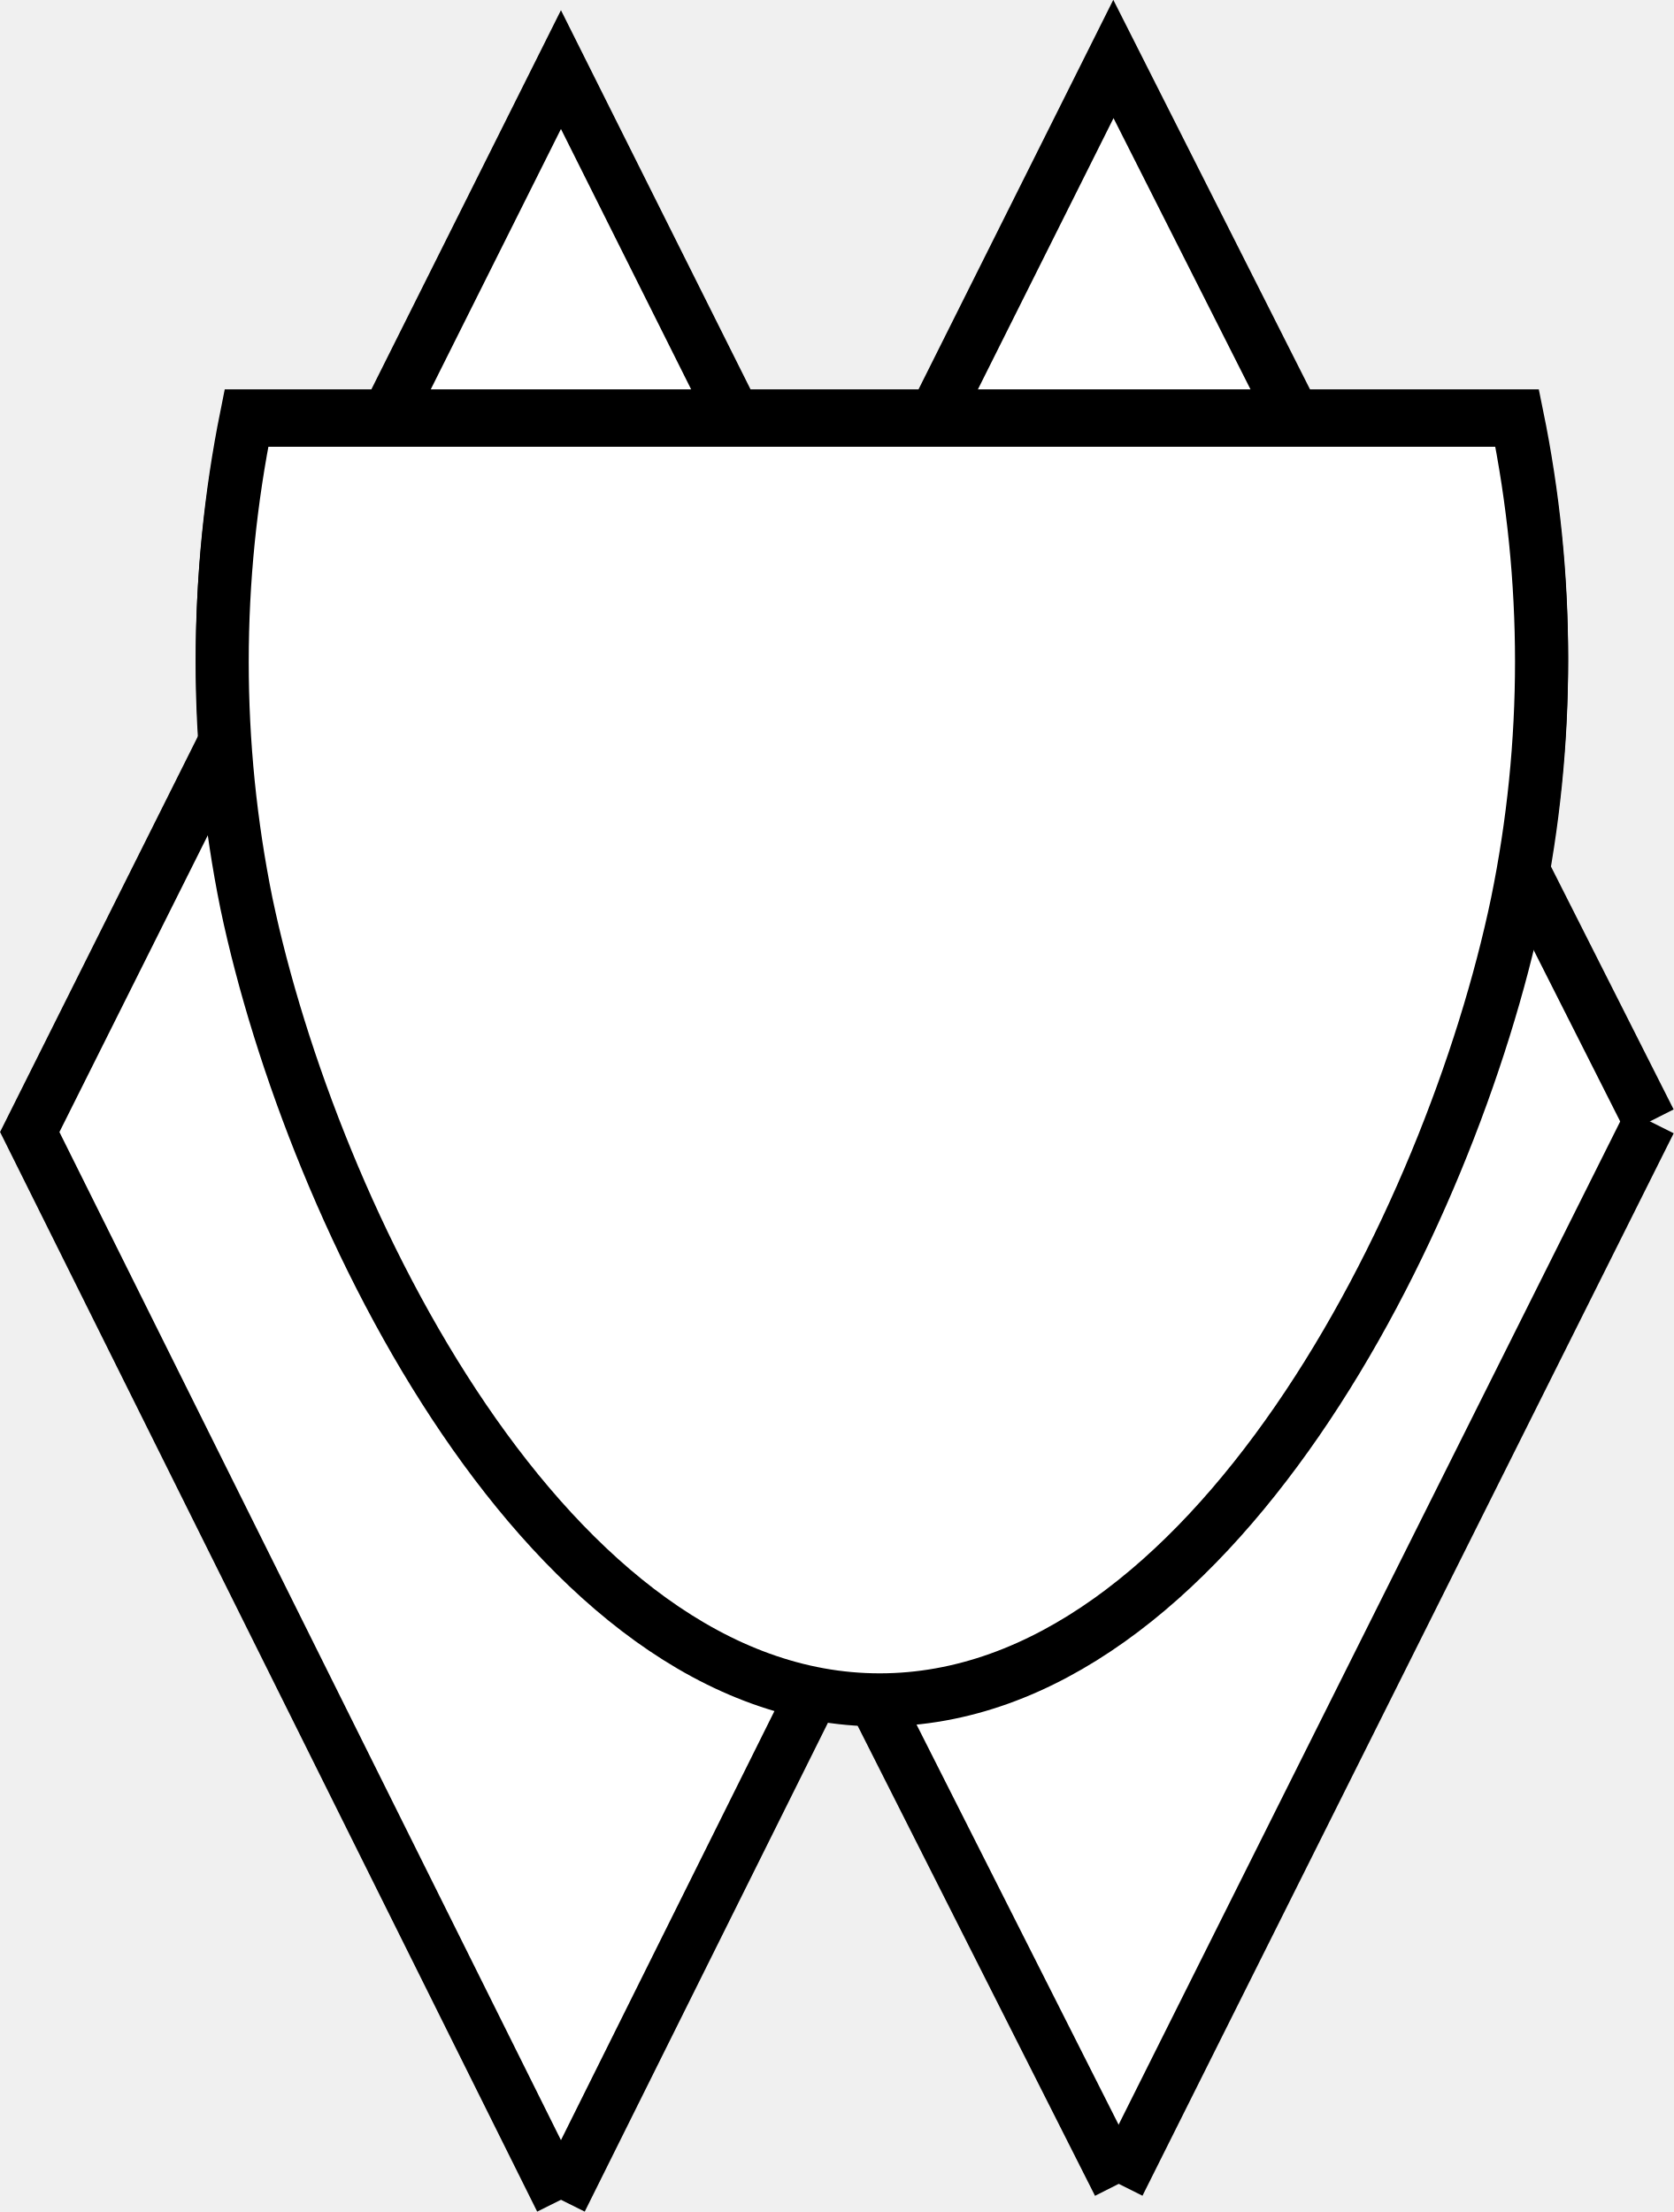
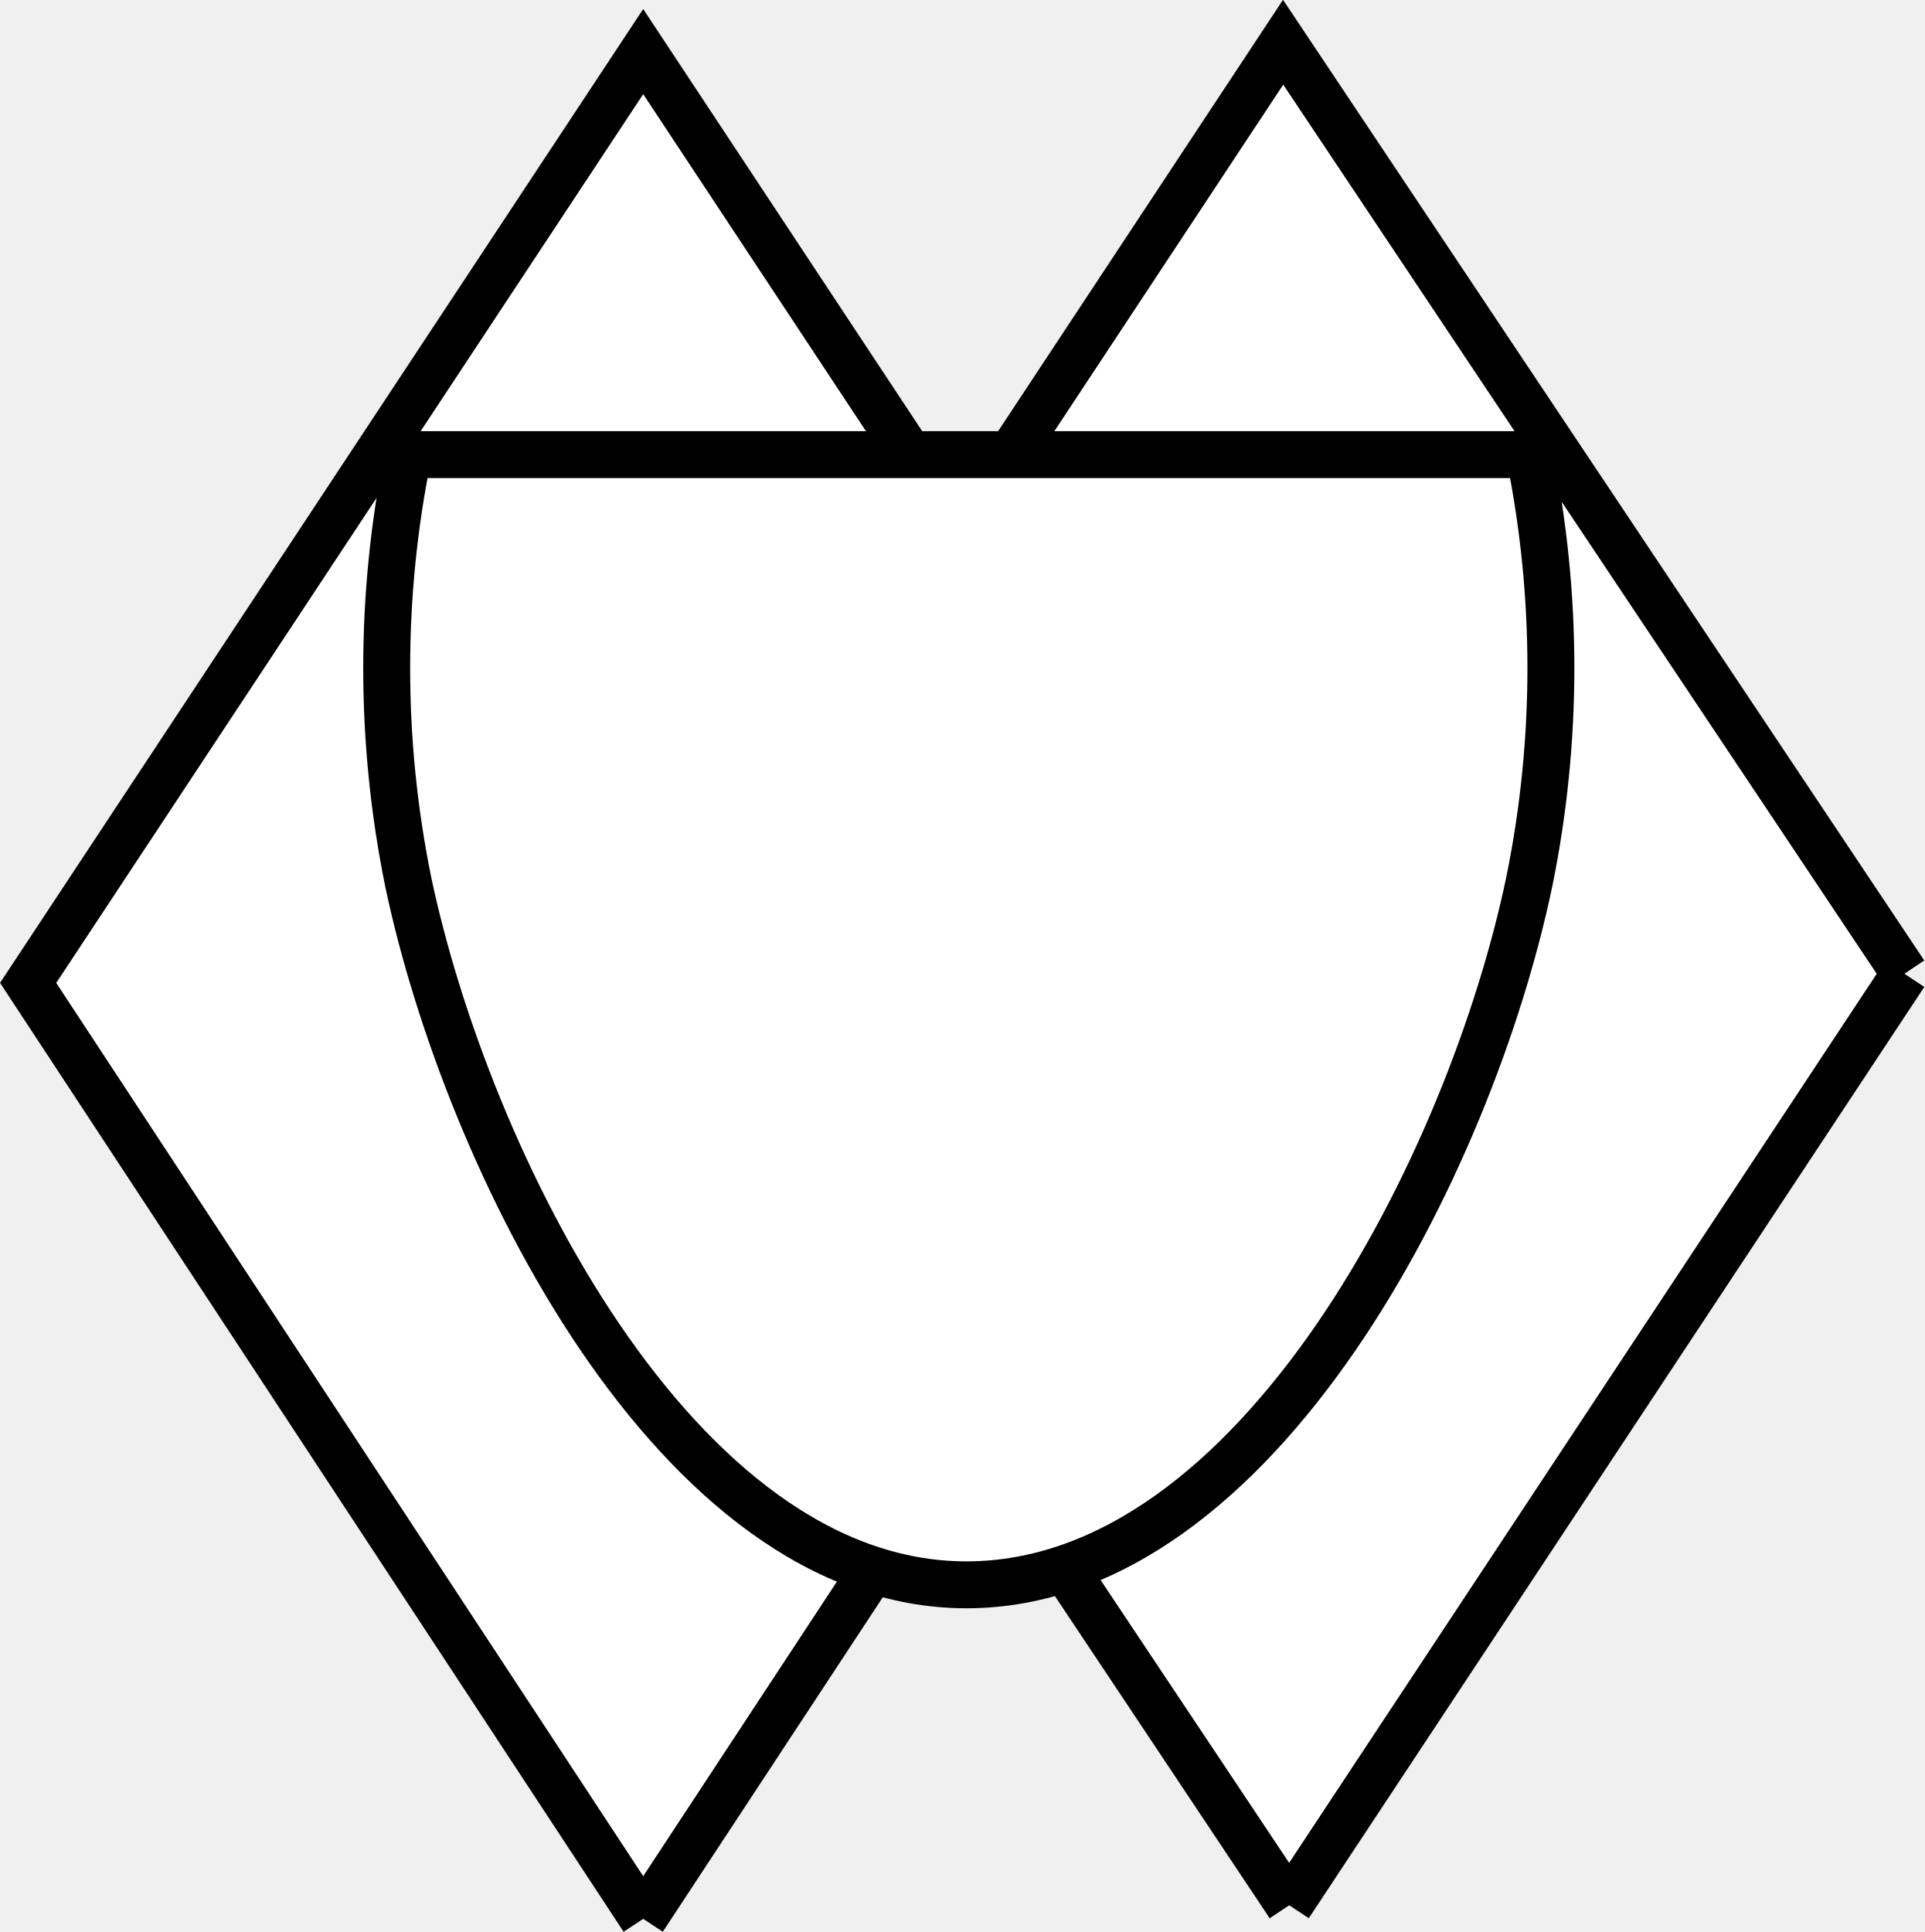
- <svg xmlns="http://www.w3.org/2000/svg" id="Layer_1" data-name="Layer 1" viewBox="0 0 31.51 41.64">
+ <svg xmlns="http://www.w3.org/2000/svg" id="Layer_1" data-name="Layer 1" viewBox="0 0 41.02 41.18">
  <defs>
    <style>.cls-1{fill:#fff;}.cls-1,.cls-2{stroke:#000;stroke-miterlimit:10;}.cls-2{fill:none;}</style>
  </defs>
-   <polyline class="cls-1" points="31.06 21.11 20.96 1.11 10.96 21.11 21.06 41.11" />
-   <line class="cls-2" x1="31.06" y1="21.11" x2="21.06" y2="41.11" />
-   <polyline class="cls-1" points="20.56 21.31 10.56 1.31 0.56 21.31 10.56 41.41" />
-   <line class="cls-2" x1="20.56" y1="21.31" x2="10.56" y2="41.41" />
-   <path class="cls-2" d="M4.08,16a23,23,0,0,1,0-9.08H28A22.62,22.62,0,0,1,28,16c-1.25,6-5.79,15-12,15S5.32,21.93,4.08,16Z" transform="translate(0.56 0.91)" />
-   <path class="cls-1" d="M4.08,16.1A22.85,22.85,0,0,1,4.08,7H28a22.67,22.67,0,0,1,0,9.09c-1.25,6-5.79,15-12,15S5.32,22,4.08,16.1Z" transform="translate(0.56 0.91)" />
+   <polyline class="cls-1" points="40.6 20.75 27.35 0.9 14.24 20.75 27.48 40.61" />
+   <line class="cls-2" x1="40.6" y1="20.76" x2="27.48" y2="40.61" />
+   <polyline class="cls-1" points="26.83 20.95 13.71 1.1 0.6 20.95 13.71 40.9" />
+   <line class="cls-2" x1="26.83" y1="20.95" x2="13.71" y2="40.9" />
+   <path class="cls-1" d="M8.1,17.89a22.85,22.85,0,0,1,0-9.1H32a22.8,22.8,0,0,1,0,9.09c-1.25,6-5.79,15-12,15S9.34,23.79,8.1,17.89Z" transform="translate(0.6 0.9)" />
</svg>
